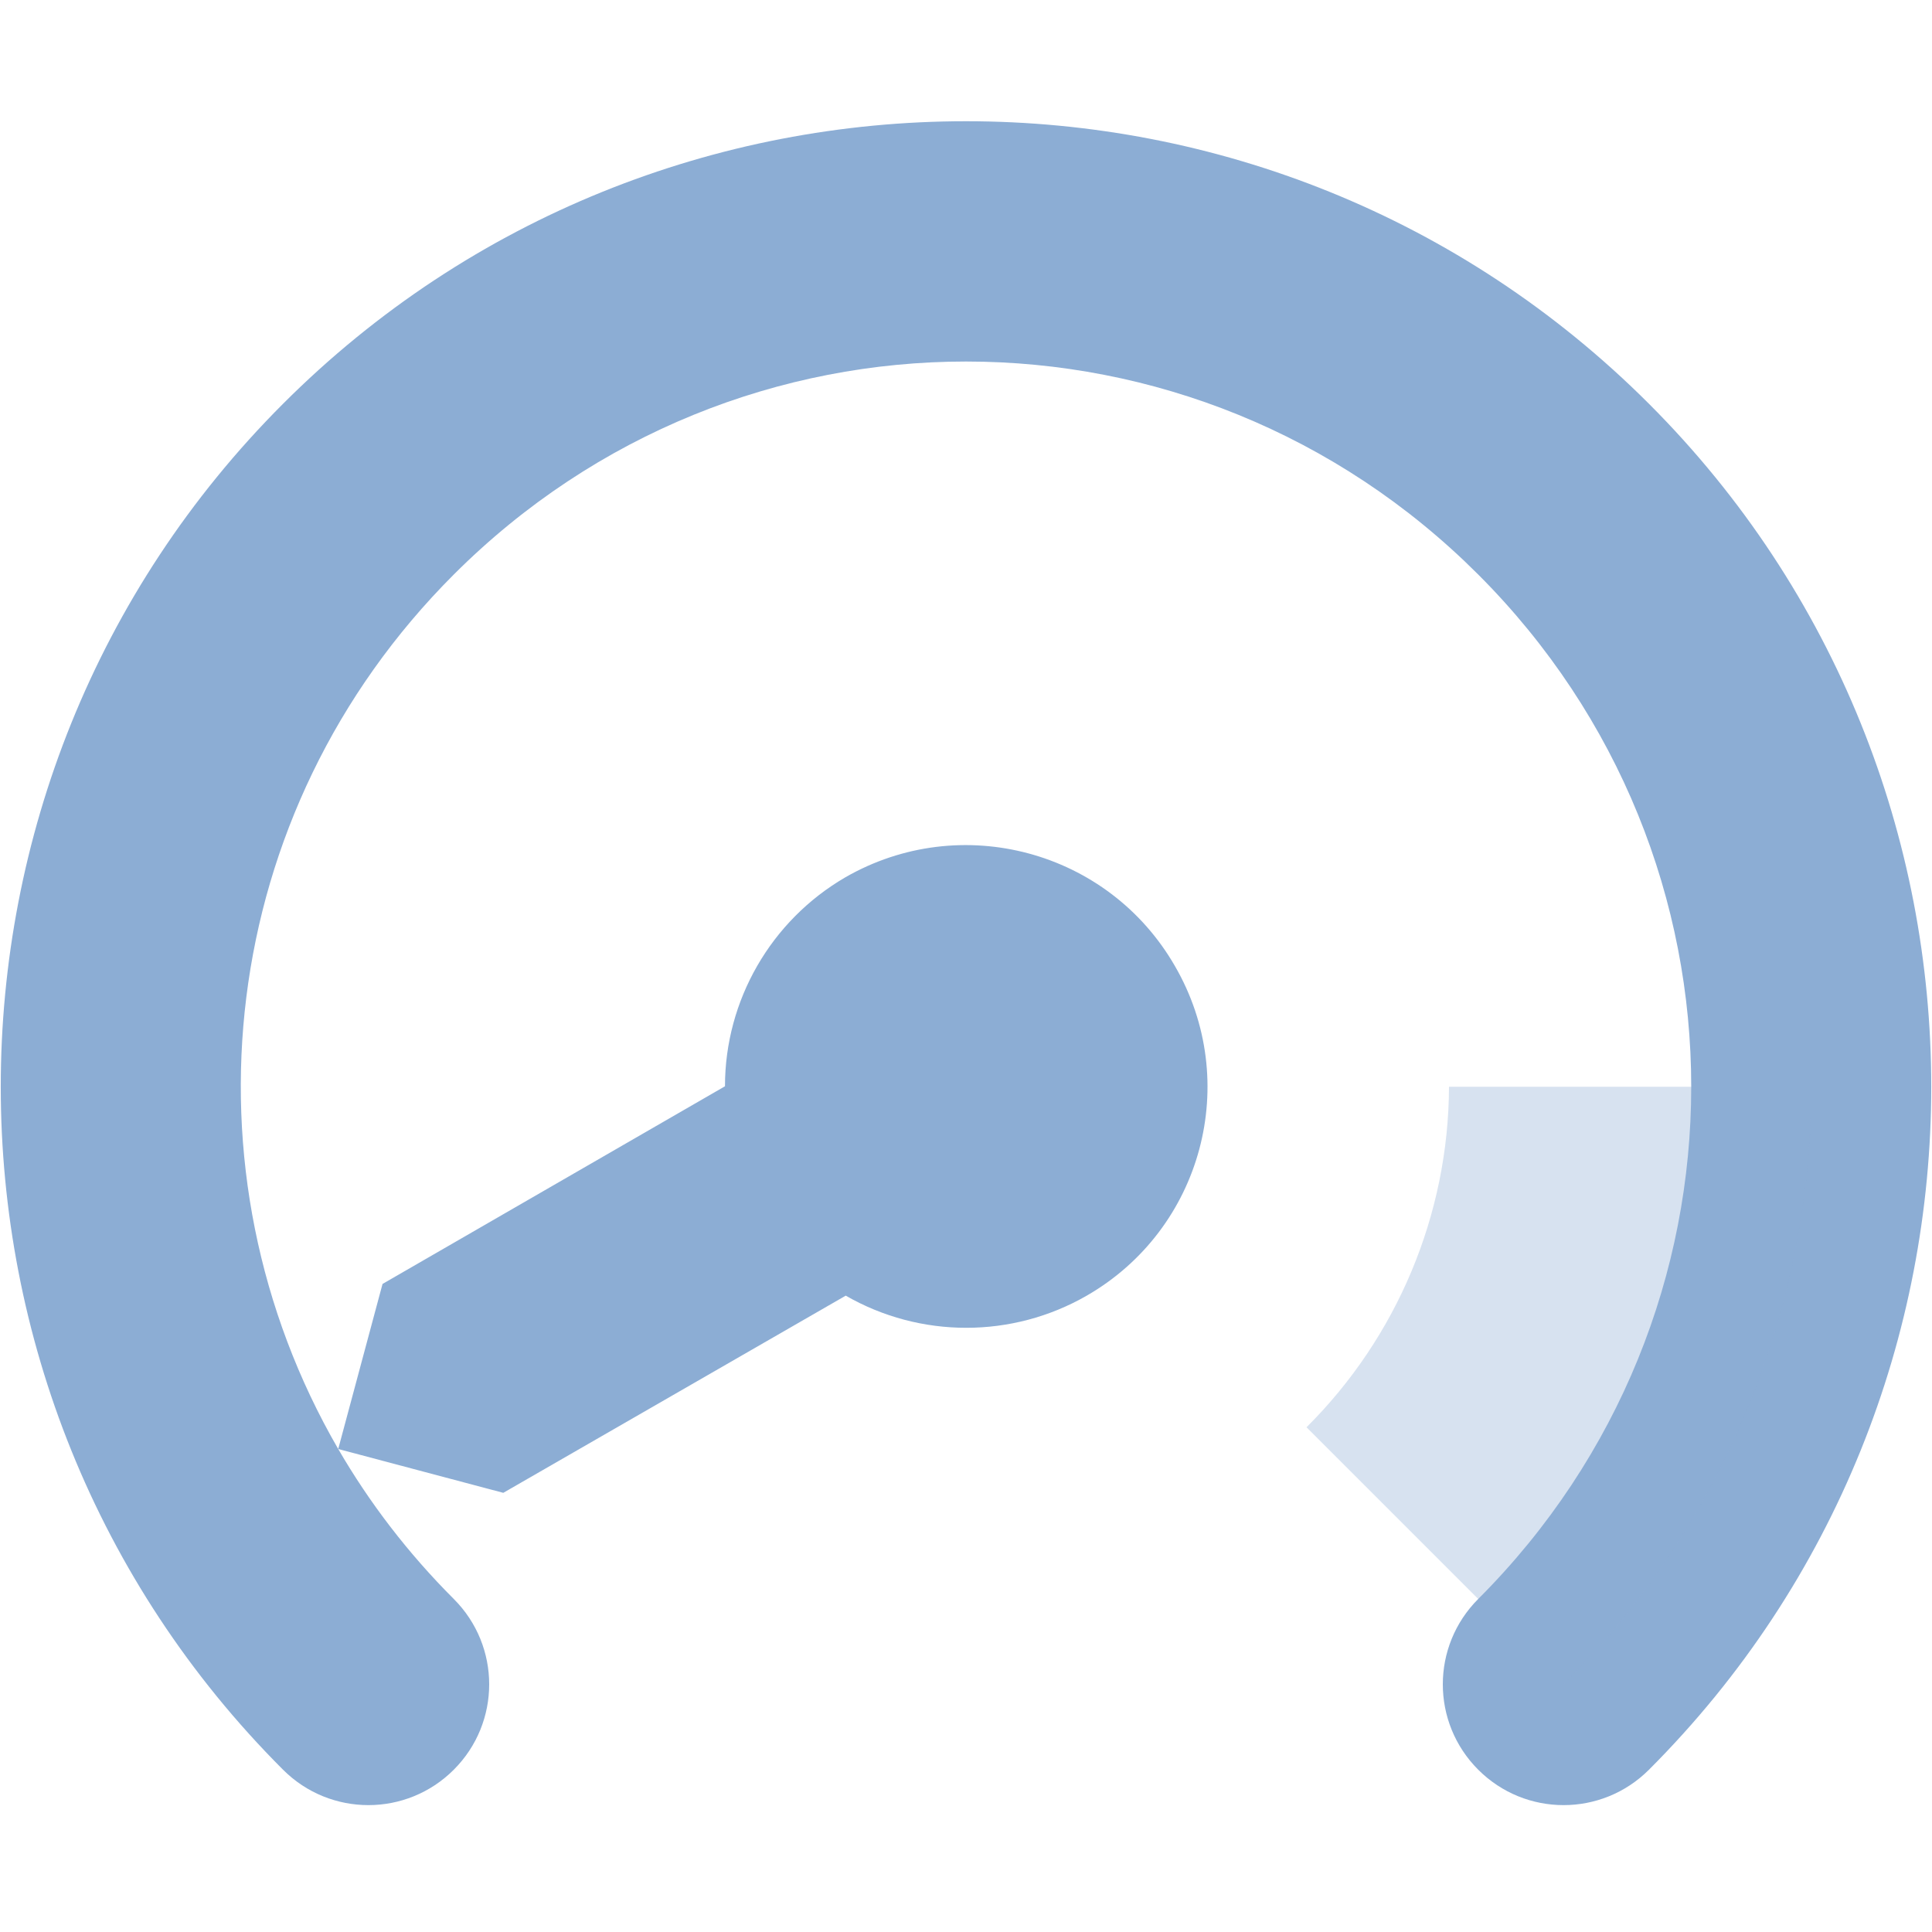
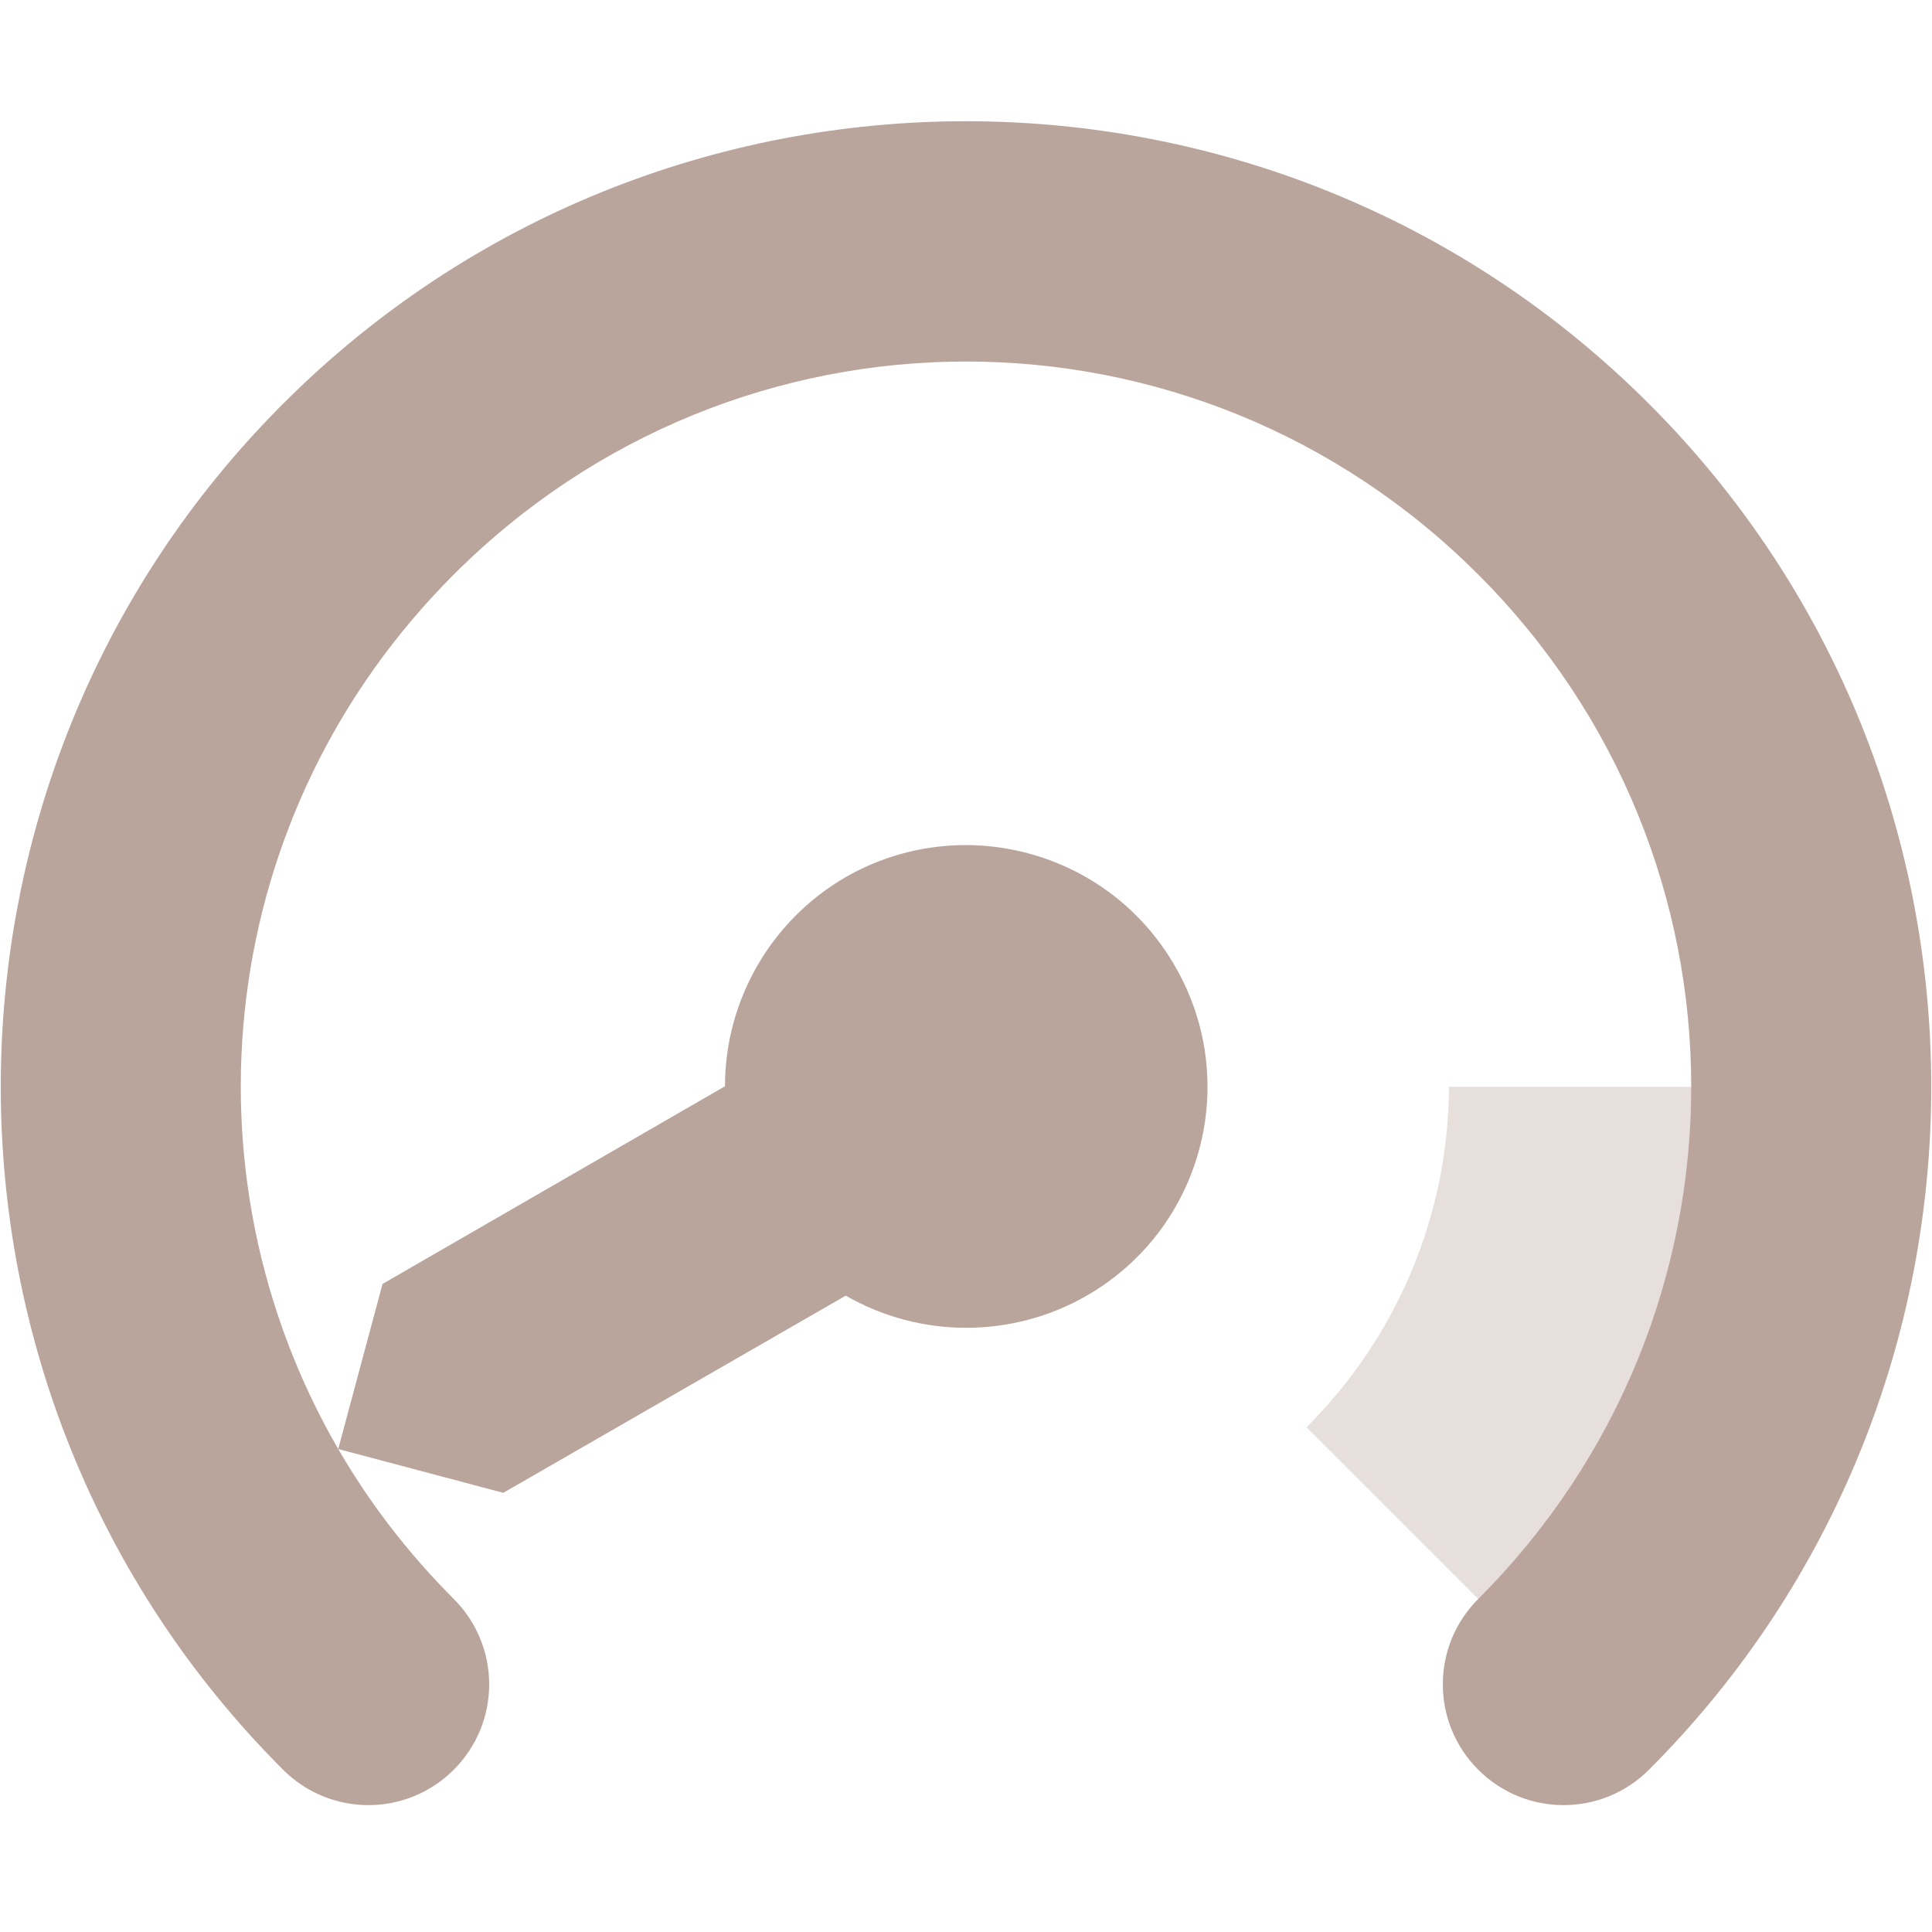
<svg xmlns="http://www.w3.org/2000/svg" height="16px" viewBox="0 0 16 16" width="16px">
-   <path d="m 8 1.004 c -2.051 0 -4.098 0.781 -5.656 2.34 c -3.117 3.117 -3.117 8.195 0 11.312 c 0.391 0.391 1.023 0.391 1.414 0 c 0.391 -0.391 0.391 -1.023 0 -1.414 c -0.379 -0.379 -0.699 -0.797 -0.957 -1.242 c -1.332 -2.297 -1.016 -5.27 0.957 -7.242 c 2.352 -2.352 6.133 -2.352 8.484 0 c 2.352 2.352 2.352 6.133 0 8.484 c -0.391 0.391 -0.391 1.023 0 1.414 c 0.391 0.391 1.023 0.391 1.414 0 c 3.117 -3.117 3.117 -8.195 0 -11.312 c -1.559 -1.559 -3.605 -2.34 -5.656 -2.34 z m -5.199 10.996 l 1.367 0.363 l 2.836 -1.633 c 0.617 0.355 1.379 0.355 1.996 0 c 0.957 -0.551 1.285 -1.773 0.73 -2.73 c -0.551 -0.957 -1.773 -1.285 -2.73 -0.734 c -0.617 0.359 -0.996 1.02 -0.996 1.73 l -2.836 1.637 z m 0 0" fill="#8cadd4" />
-   <path d="m 12 9 c -0.004 1.059 -0.43 2.074 -1.18 2.82 l 2.129 2.129 c 1.312 -1.312 2.051 -3.094 2.051 -4.949 z m 0 0" fill="#8cadd4" fill-opacity="0.349" />
+   <path d="m 8 1.004 c -2.051 0 -4.098 0.781 -5.656 2.34 c -3.117 3.117 -3.117 8.195 0 11.312 c 0.391 0.391 1.023 0.391 1.414 0 c 0.391 -0.391 0.391 -1.023 0 -1.414 c -0.379 -0.379 -0.699 -0.797 -0.957 -1.242 c -1.332 -2.297 -1.016 -5.27 0.957 -7.242 c 2.352 -2.352 6.133 -2.352 8.484 0 c 2.352 2.352 2.352 6.133 0 8.484 c -0.391 0.391 -0.391 1.023 0 1.414 c 0.391 0.391 1.023 0.391 1.414 0 c 3.117 -3.117 3.117 -8.195 0 -11.312 c -1.559 -1.559 -3.605 -2.34 -5.656 -2.34 z m -5.199 10.996 l 1.367 0.363 l 2.836 -1.633 c 0.617 0.355 1.379 0.355 1.996 0 c 0.957 -0.551 1.285 -1.773 0.73 -2.73 c -0.551 -0.957 -1.773 -1.285 -2.73 -0.734 c -0.617 0.359 -0.996 1.02 -0.996 1.73 l -2.836 1.637 z m 0 0" fill="#baa59c" />
+   <path d="m 12 9 c -0.004 1.059 -0.43 2.074 -1.18 2.82 l 2.129 2.129 c 1.312 -1.312 2.051 -3.094 2.051 -4.949 z m 0 0" fill="#baa59c" fill-opacity="0.349" />
</svg>
